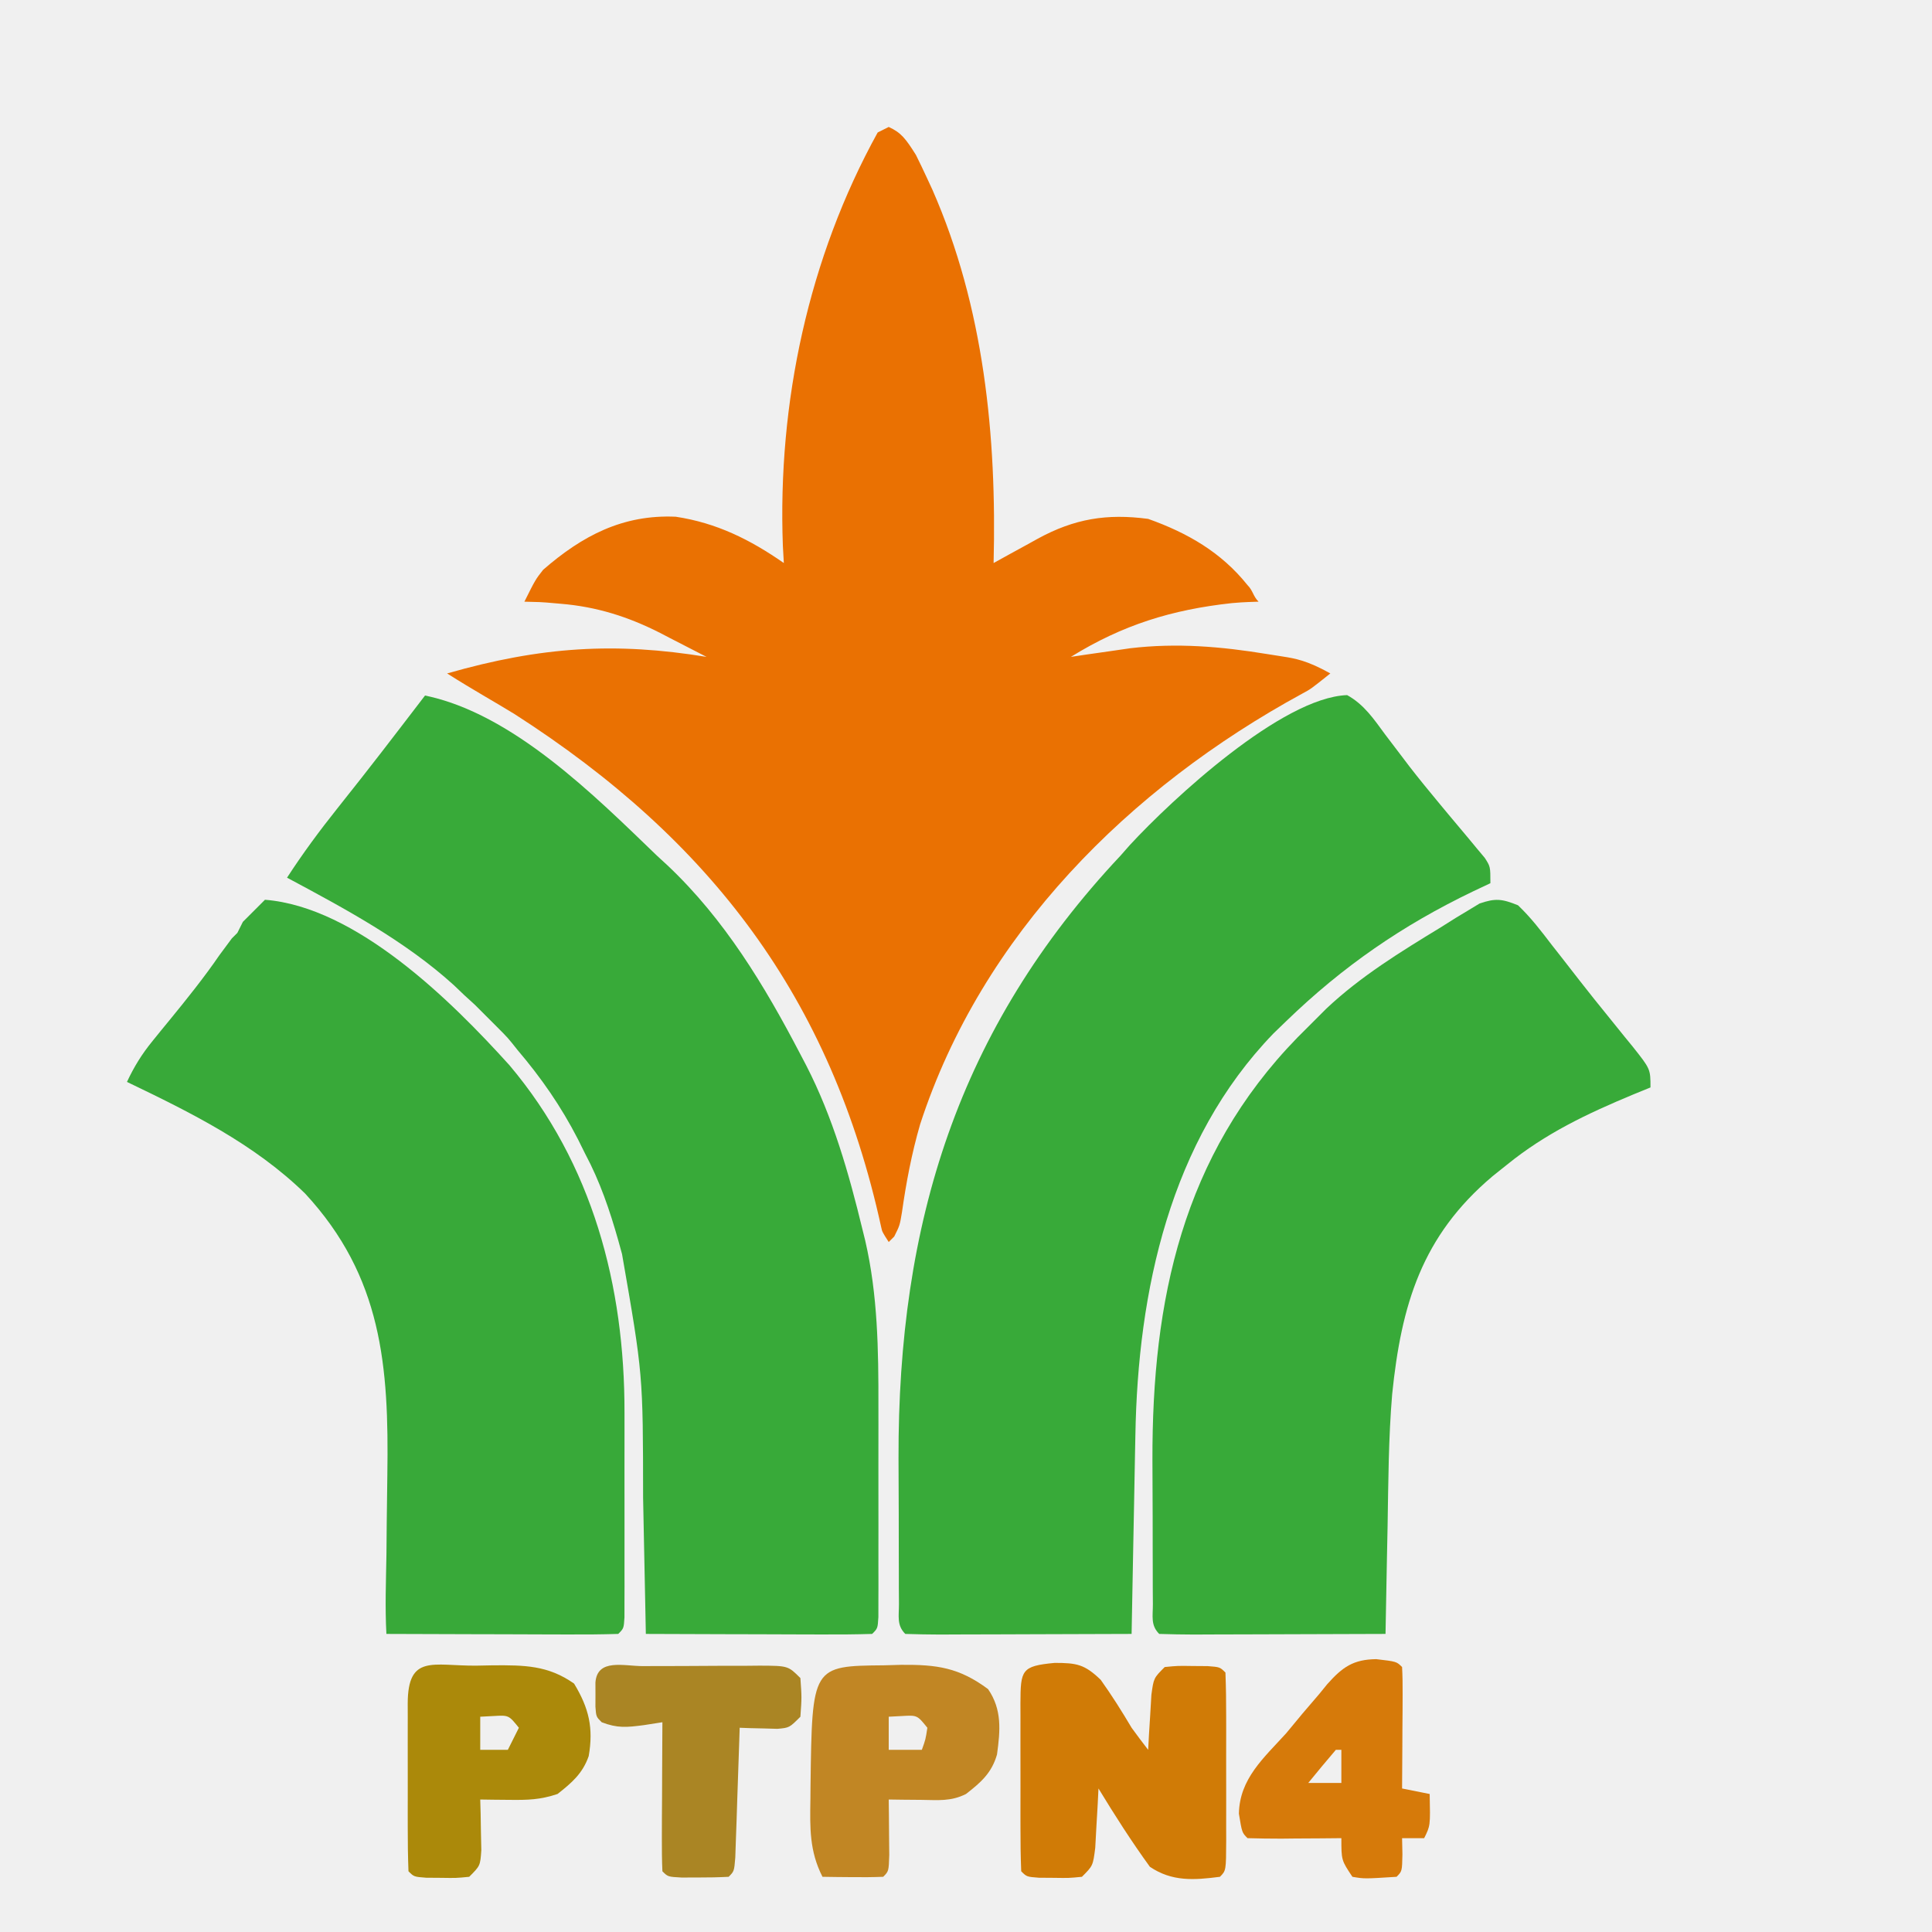
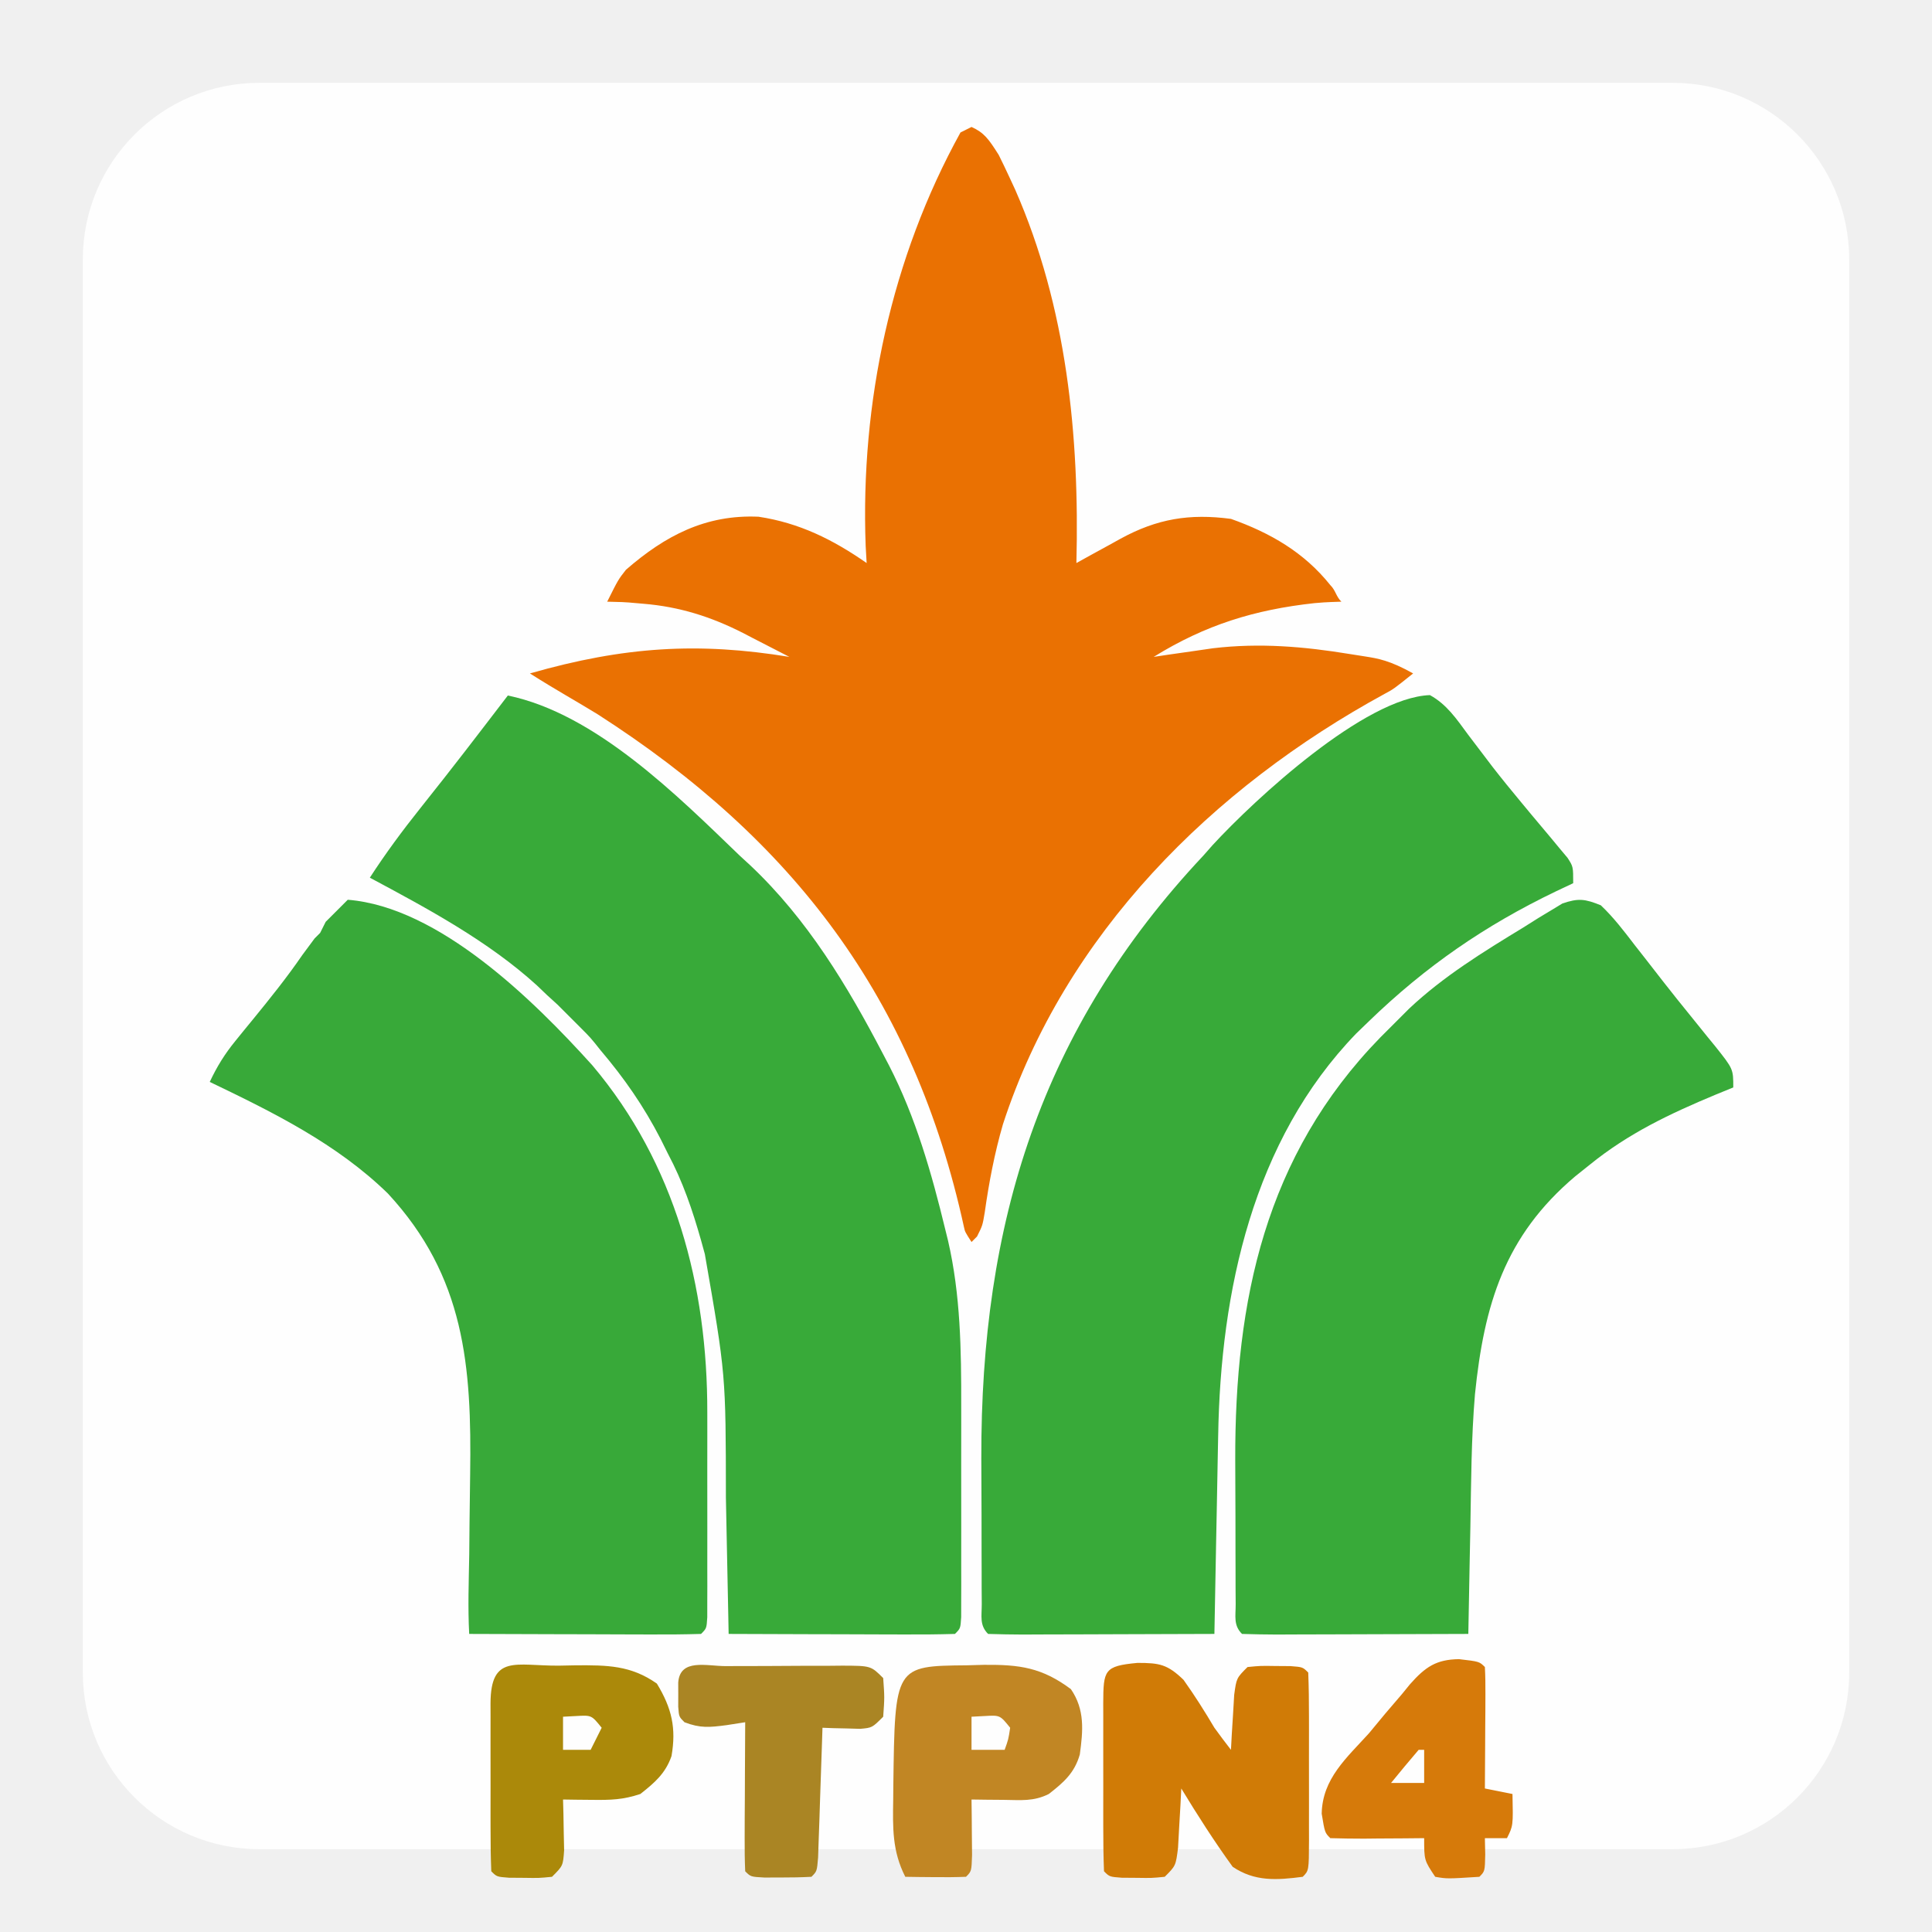
<svg xmlns="http://www.w3.org/2000/svg" viewBox="0 0 350 350">
-   <g id="left" class="part">
-     <path d="M 1 0 C 3.251 1.026 4.082 2.13 5.93 5.07 C 6.599 6.412 7.246 7.764 7.875 9.125 C 8.219 9.867 8.562 10.609 8.916 11.374 C 18.262 32.652 20.578 56.003 20 79 C 21.338 78.259 21.338 78.259 22.703 77.504 C 23.885 76.856 25.068 76.209 26.25 75.562 C 26.837 75.237 27.423 74.912 28.027 74.576 C 34.635 70.975 40.505 70.003 48 71 C 55.144 73.54 61.244 77.055 66 83 C 67 84 67 85 68 86 C 65.056 86.086 64.113 86.173 63.141 86.262 C 52.294 87.449 43.374 90.196 34 96 C 35.45 95.783 35.45 95.783 36.93 95.562 C 38.232 95.377 39.534 95.191 40.875 95 C 42.151 94.814 43.427 94.629 44.742 94.438 C 53.206 93.438 61.246 94.122 69.625 95.5 C 70.534 95.643 71.443 95.786 72.379 95.934 C 74.587 96.282 76.794 96.638 81 99 C 81 99 81 99 81 99 C 77.476 101.818 77.476 101.818 75.922 102.652 C 44.621 119.693 17.882 146.284 6.688 180.688 C 5.163 185.951 4.163 191.214 3.394 196.637 C 3 199 3 199 2 201 C 1 202 1 202 1 202 C -0.18 200.164 -0.18 200.164 -0.364 199.31 C -9.429 157.8 -31.273 129.161 -66.763 106.376 C -70.435 104.117 -74.205 102.044 -79 99 C -79 99 -79 99 -79 99 C -61.897 94.097 -48.428 93.314 -32 96 C -34.184 94.867 -36.372 93.744 -38.562 92.625 C -39.172 92.308 -39.781 91.991 -40.408 91.664 C -46.206 88.719 -51.92 86.911 -58.438 86.375 C -59.303 86.3 -60.167 86.225 -61.059 86.148 C -62.02 86.075 -62.02 86.075 -65 86 C -63 82 -63 82 -61.602 80.219 C -54.509 74.051 -47.178 70.186 -37.582 70.609 C -30.166 71.731 -24.105 74.752 -18 79 C -18.058 77.977 -18.116 76.953 -18.176 75.898 C -19.142 49.958 -13.543 23.725 -1 1 C 1 0 1 0 1 0 Z" fill="#EA7102" transform="translate(160,23)" />
-   </g>
-   <g id="right" class="part">
-     <path d="M0 0 C3.072 1.686 4.854 4.37 6.895 7.137 C7.856 8.406 8.82 9.674 9.785 10.941 C10.294 11.611 10.802 12.281 11.326 12.972 C13.032 15.17 14.788 17.317 16.566 19.457 C17.162 20.175 17.758 20.893 18.371 21.633 C19.54 23.036 20.714 24.435 21.892 25.83 C22.688 26.792 22.688 26.792 23.5 27.773 C23.975 28.339 24.449 28.904 24.938 29.487 C25.957 31.074 25.957 31.074 25.957 34.074 C24.93 34.559 23.902 35.044 22.844 35.543 C10.007 41.707 -0.771 49.136 -11.043 59.074 C-11.805 59.81 -12.567 60.546 -13.352 61.305 C-32.099 80.701 -37.916 107.98 -38.359 134.137 C-38.38 135.169 -38.401 136.201 -38.422 137.264 C-38.487 140.534 -38.546 143.804 -38.605 147.074 C-38.649 149.302 -38.692 151.53 -38.736 153.758 C-38.843 159.197 -38.945 164.635 -39.043 170.074 C-44.864 170.099 -50.684 170.117 -56.505 170.129 C-58.487 170.134 -60.469 170.141 -62.45 170.15 C-65.292 170.162 -68.134 170.167 -70.977 170.172 C-72.314 170.18 -72.314 170.18 -73.679 170.188 C-75.8 170.188 -77.922 170.136 -80.043 170.074 C-81.632 168.485 -81.178 166.844 -81.188 164.641 C-81.195 163.695 -81.201 162.748 -81.208 161.774 C-81.209 160.738 -81.21 159.703 -81.211 158.637 C-81.214 157.569 -81.218 156.501 -81.221 155.4 C-81.226 153.124 -81.228 150.847 -81.228 148.57 C-81.23 145.144 -81.248 141.719 -81.268 138.293 C-81.379 95.695 -70.501 60.438 -41.043 29.074 C-40.48 28.435 -39.916 27.795 -39.336 27.137 C-31.694 18.856 -11.805 0.429 0 0 Z " fill="#38AA39" transform="translate(244.043,125.9258)" />
-   </g>
-   <g id="middle" class="part">
-     <path d="M 0 0 C 15.893 3.288 30.655 18.069 42 29 C 42.642 29.59 43.284 30.181 43.945 30.789 C 54.259 40.527 61.498 52.529 68 65 C 68.349 65.665 68.698 66.33 69.058 67.015 C 73.885 76.408 76.773 86.519 79.25 96.75 C 79.413 97.41 79.576 98.07 79.744 98.75 C 82.018 108.583 82.151 118.585 82.133 128.633 C 82.134 129.791 82.135 130.95 82.136 132.143 C 82.136 134.569 82.135 136.994 82.13 139.419 C 82.125 143.149 82.13 146.879 82.137 150.609 C 82.136 152.971 82.135 155.333 82.133 157.695 C 82.135 158.815 82.137 159.935 82.139 161.088 C 82.134 162.626 82.134 162.626 82.129 164.196 C 82.129 165.102 82.128 166.008 82.127 166.942 C 82 169 82 169 81 170 C 77.97 170.089 74.963 170.115 71.934 170.098 C 71.025 170.096 70.116 170.095 69.18 170.093 C 66.266 170.088 63.352 170.075 60.438 170.062 C 58.467 170.058 56.496 170.053 54.525 170.049 C 49.684 170.038 44.842 170.02 40 170 C 39.962 168.065 39.962 168.065 39.924 166.091 C 39.829 161.242 39.729 156.392 39.628 151.543 C 39.585 149.456 39.543 147.369 39.503 145.282 C 39.487 123.009 39.487 123.009 35.688 101.188 C 35.463 100.374 35.239 99.559 35.008 98.721 C 33.453 93.23 31.693 88.046 29 83 C 28.571 82.135 28.142 81.27 27.699 80.379 C 24.628 74.411 21.08 69.303 16.734 64.191 C 15 62 15 62 13 60 C 12 59 11 58 9 56 C 7.721 54.865 6.474 53.694 5.25 52.5 C -3.585 44.469 -14.521 38.614 -25 33 C -22.163 28.625 -19.125 24.512 -15.875 20.438 C -14.907 19.215 -13.94 17.993 -12.973 16.77 C -12.483 16.15 -11.993 15.531 -11.489 14.893 C -9.073 11.822 -6.691 8.725 -4.312 5.625 C -3.879 5.06 -3.445 4.494 -2.998 3.912 C -1.998 2.608 -0.999 1.304 0 0 Z" fill="#38AA39" transform="translate(77,126)" />
-   </g>
-   <g id="outerRight" class="part">
-     <path d="M0 0 C2.309 2.189 4.196 4.663 6.125 7.188 C6.685 7.901 7.244 8.614 7.821 9.348 C8.98 10.827 10.134 12.31 11.284 13.796 C12.929 15.909 14.603 17.993 16.293 20.07 C17.3 21.318 18.306 22.565 19.312 23.812 C19.786 24.392 20.26 24.972 20.749 25.569 C24 29.659 24 29.659 24 33 C22.961 33.424 21.922 33.848 20.852 34.285 C12.56 37.741 5.026 41.296 -2 47 C-2.864 47.69 -3.727 48.379 -4.617 49.09 C-17.448 59.922 -21.139 72.385 -22.796 88.576 C-23.465 96.527 -23.49 104.525 -23.625 112.5 C-23.663 114.402 -23.702 116.305 -23.742 118.207 C-23.837 122.805 -23.921 127.402 -24 132 C-29.821 132.025 -35.641 132.043 -41.462 132.055 C-43.444 132.06 -45.426 132.067 -47.407 132.075 C-50.25 132.088 -53.092 132.093 -55.934 132.098 C-57.271 132.105 -57.271 132.105 -58.636 132.113 C-60.757 132.113 -62.879 132.062 -65 132 C-66.585 130.415 -66.135 128.793 -66.145 126.595 C-66.152 125.656 -66.158 124.717 -66.165 123.749 C-66.166 122.723 -66.167 121.698 -66.168 120.641 C-66.171 119.585 -66.175 118.53 -66.178 117.443 C-66.183 115.196 -66.185 112.95 -66.185 110.704 C-66.187 107.306 -66.206 103.909 -66.225 100.512 C-66.3 71.578 -60.804 45.374 -39.969 23.969 C-38.982 22.977 -37.992 21.987 -37 21 C-36.247 20.247 -35.494 19.494 -34.719 18.719 C-28.469 12.842 -21.295 8.445 -14 4 C-13.102 3.434 -12.203 2.868 -11.277 2.285 C-10.505 1.82 -9.733 1.354 -8.938 0.875 C-8.287 0.481 -7.636 0.086 -6.965 -0.32 C-4.076 -1.32 -2.862 -1.157 0 0 Z" fill="#38AA39" transform="translate(275,164)" />
-   </g>
-   <g id="outerLeft" class="part">
-     <path d="M 0 0 C 16.546 1.31 33.684 18.22 44.302 29.988 C 59.356 47.822 65.176 69.956 65.133 92.902 C 65.134 94.021 65.135 95.139 65.136 96.291 C 65.136 98.64 65.135 100.989 65.13 103.338 C 65.125 106.95 65.13 110.562 65.137 114.174 C 65.136 116.458 65.135 118.743 65.133 121.027 C 65.135 122.113 65.137 123.198 65.139 124.316 C 65.134 125.809 65.134 125.809 65.129 127.332 C 65.129 128.211 65.128 129.091 65.127 129.997 C 65 132 65 132 64 133 C 60.97 133.089 57.963 133.115 54.934 133.098 C 54.025 133.096 53.116 133.095 52.18 133.093 C 49.266 133.088 46.352 133.075 43.438 133.062 C 41.467 133.058 39.496 133.053 37.525 133.049 C 32.684 133.038 27.842 133.02 22 133 C 21.742 128.192 21.925 123.523 22.008 118.598 C 22.025 116.718 22.042 114.838 22.059 112.959 C 22.089 110.023 22.125 107.088 22.171 104.153 C 22.468 84.475 21.218 68.292 7.281 53.227 C -1.949 44.217 -13.496 38.525 -25 33 C -23.707 30.235 -22.286 27.935 -20.355 25.574 C -19.587 24.626 -19.587 24.626 -18.803 23.658 C -18.003 22.683 -18.003 22.683 -17.188 21.688 C -14.074 17.874 -11.024 14.081 -8.238 10.02 C -7.5 9.023 -6.761 8.027 -6 7 C -6 7 -5 6 -5 6 C -4 4 -5 6 -4 4 C -2 2 -2 2 0 0 Z" fill="#38A939" transform="translate(48,163)" />
-   </g>
-   <g id="teks" class="part">
-     <path d="M0 0 C3.996 0 5.422 0.254 8.34 3.062 C10.358 5.889 12.168 8.763 13.938 11.75 C14.919 13.097 15.912 14.436 16.938 15.75 C16.986 14.835 17.035 13.92 17.086 12.977 C17.161 11.788 17.235 10.6 17.312 9.375 C17.382 8.192 17.452 7.008 17.523 5.789 C17.938 2.75 17.938 2.75 19.938 0.75 C22.285 0.52 22.285 0.52 25 0.562 C26.348 0.572 26.348 0.572 27.723 0.582 C29.938 0.75 29.938 0.75 30.938 1.75 C31.038 4.405 31.077 7.033 31.07 9.688 C31.071 10.483 31.072 11.278 31.073 12.097 C31.074 13.782 31.072 15.467 31.068 17.151 C31.063 19.739 31.068 22.326 31.074 24.914 C31.074 26.547 31.072 28.18 31.07 29.812 C31.072 30.592 31.074 31.371 31.076 32.174 C31.052 37.635 31.052 37.635 29.938 38.75 C25.229 39.36 21.261 39.643 17.25 36.938 C13.919 32.346 10.883 27.596 7.938 22.75 C7.889 23.737 7.84 24.725 7.789 25.742 C7.714 27.024 7.64 28.305 7.562 29.625 C7.493 30.901 7.423 32.177 7.352 33.492 C6.938 36.75 6.938 36.75 4.938 38.75 C2.59 38.98 2.59 38.98 -0.125 38.938 C-1.023 38.931 -1.922 38.925 -2.848 38.918 C-5.062 38.75 -5.062 38.75 -6.062 37.75 C-6.163 35.095 -6.202 32.467 -6.195 29.812 C-6.196 29.017 -6.197 28.222 -6.198 27.403 C-6.199 25.718 -6.197 24.033 -6.193 22.349 C-6.188 19.761 -6.193 17.174 -6.199 14.586 C-6.199 12.953 -6.197 11.32 -6.195 9.688 C-6.197 8.908 -6.199 8.129 -6.201 7.326 C-6.175 1.298 -6.041 0.565 0 0 Z " fill="#D07B06" transform="translate(191.0625,301.25)" />
-   </g>
-   <g id="teks" class="part">
-     <path d="M0 0 C1.034 -0.029 2.068 -0.058 3.133 -0.088 C9.627 -0.142 13.615 0.407 18.875 4.312 C21.43 8.039 21.084 11.828 20.492 16.156 C19.531 19.515 17.571 21.208 14.875 23.312 C12.11 24.695 9.829 24.408 6.75 24.375 C5.654 24.366 4.559 24.357 3.43 24.348 C2.587 24.336 1.744 24.324 0.875 24.312 C0.887 25.239 0.898 26.166 0.91 27.121 C0.919 28.319 0.928 29.516 0.938 30.75 C0.949 31.945 0.961 33.14 0.973 34.371 C0.875 37.312 0.875 37.312 -0.125 38.312 C-1.978 38.385 -3.833 38.396 -5.688 38.375 C-6.699 38.366 -7.711 38.357 -8.754 38.348 C-9.928 38.33 -9.928 38.33 -11.125 38.312 C-13.507 33.644 -13.394 29.422 -13.312 24.312 C-13.305 23.475 -13.298 22.638 -13.291 21.776 C-13.011 0.119 -13.011 0.119 0 0 Z M0.875 9.312 C0.875 11.293 0.875 13.273 0.875 15.312 C2.855 15.312 4.835 15.312 6.875 15.312 C7.556 13.421 7.556 13.421 7.875 11.312 C6.036 9.025 6.036 9.025 3.25 9.188 C2.074 9.249 2.074 9.249 0.875 9.312 Z " fill="#C18624" transform="translate(160.125,301.6875)" />
-   </g>
-   <g id="teks" class="part">
-     <path d="M0 0 C1.123 -0.005 1.123 -0.005 2.268 -0.01 C3.854 -0.015 5.441 -0.017 7.027 -0.017 C9.459 -0.02 11.89 -0.038 14.322 -0.057 C15.861 -0.06 17.399 -0.062 18.938 -0.062 C20.033 -0.073 20.033 -0.073 21.15 -0.084 C26.306 -0.061 26.306 -0.061 28.535 2.168 C28.785 5.668 28.785 5.668 28.535 9.168 C26.535 11.168 26.535 11.168 24.371 11.363 C23.153 11.328 23.153 11.328 21.91 11.293 C21.093 11.275 20.276 11.257 19.434 11.238 C18.807 11.215 18.181 11.192 17.535 11.168 C17.51 11.95 17.485 12.733 17.459 13.539 C17.344 17.061 17.221 20.583 17.098 24.105 C17.058 25.337 17.019 26.569 16.979 27.838 C16.937 29.008 16.895 30.178 16.852 31.383 C16.815 32.467 16.778 33.551 16.74 34.668 C16.535 37.168 16.535 37.168 15.535 38.168 C13.704 38.266 11.869 38.298 10.035 38.293 C9.035 38.296 8.035 38.298 7.004 38.301 C4.535 38.168 4.535 38.168 3.535 37.168 C3.448 35.168 3.428 33.166 3.438 31.164 C3.441 29.949 3.444 28.734 3.447 27.482 C3.456 26.203 3.464 24.924 3.473 23.605 C3.477 22.322 3.482 21.039 3.486 19.717 C3.498 16.534 3.515 13.351 3.535 10.168 C2.429 10.341 1.323 10.513 0.184 10.691 C-2.939 11.099 -4.6 11.27 -7.465 10.168 C-8.465 9.168 -8.465 9.168 -8.598 7.355 C-8.595 6.634 -8.592 5.912 -8.59 5.168 C-8.592 4.446 -8.595 3.724 -8.598 2.98 C-8.272 -1.457 -3.424 0.005 0 0 Z " fill="#AA8524" transform="translate(116.4648,301.832)" />
-   </g>
-   <g id="teks" class="part">
-     <path d="M0 0 C1.563 -0.031 1.563 -0.031 3.158 -0.062 C8.741 -0.091 13.083 -0.091 17.812 3.25 C20.522 7.708 21.345 11.326 20.461 16.387 C19.365 19.537 17.382 21.231 14.812 23.25 C11.663 24.3 9.424 24.351 6.125 24.312 C5.131 24.303 4.137 24.294 3.113 24.285 C1.974 24.268 1.974 24.268 0.812 24.25 C0.836 25.093 0.859 25.936 0.883 26.805 C0.91 28.448 0.91 28.448 0.938 30.125 C0.961 31.216 0.984 32.306 1.008 33.43 C0.812 36.25 0.812 36.25 -1.188 38.25 C-3.535 38.48 -3.535 38.48 -6.25 38.438 C-7.148 38.431 -8.047 38.425 -8.973 38.418 C-11.188 38.25 -11.188 38.25 -12.188 37.25 C-12.288 34.595 -12.327 31.967 -12.32 29.312 C-12.321 28.517 -12.322 27.722 -12.323 26.903 C-12.324 25.218 -12.322 23.533 -12.318 21.849 C-12.313 19.261 -12.318 16.674 -12.324 14.086 C-12.324 12.453 -12.322 10.82 -12.32 9.188 C-12.322 8.408 -12.324 7.629 -12.326 6.826 C-12.287 -2.1 -7.769 0.038 0 0 Z M0.812 9.25 C0.812 11.23 0.812 13.21 0.812 15.25 C2.462 15.25 4.112 15.25 5.812 15.25 C6.473 13.93 7.133 12.61 7.812 11.25 C5.974 8.963 5.974 8.963 3.188 9.125 C2.012 9.187 2.012 9.187 0.812 9.25 Z " fill="#AB890A" transform="translate(86.1875,301.75)" />
-   </g>
-   <g id="teks" class="part">
-     <path d="M0 0 C3.688 0.43 3.688 0.43 4.688 1.43 C4.775 3.064 4.795 4.703 4.785 6.34 C4.782 7.329 4.779 8.319 4.775 9.338 C4.767 10.379 4.759 11.42 4.75 12.492 C4.745 13.537 4.741 14.582 4.736 15.658 C4.724 18.249 4.708 20.839 4.688 23.43 C6.338 23.76 7.987 24.09 9.688 24.43 C9.812 30.18 9.812 30.18 8.688 32.43 C7.367 32.43 6.048 32.43 4.688 32.43 C4.708 33.399 4.729 34.368 4.75 35.367 C4.688 38.43 4.688 38.43 3.688 39.43 C-2.154 39.801 -2.154 39.801 -4.312 39.43 C-6.312 36.43 -6.312 36.43 -6.312 32.43 C-7.528 32.441 -8.744 32.453 -9.996 32.465 C-11.581 32.474 -13.165 32.483 -14.75 32.492 C-15.552 32.501 -16.355 32.509 -17.182 32.518 C-19.225 32.526 -21.269 32.482 -23.312 32.43 C-24.312 31.43 -24.312 31.43 -24.875 27.992 C-24.751 21.648 -20.364 17.898 -16.312 13.43 C-15.335 12.256 -14.362 11.081 -13.391 9.902 C-12.366 8.702 -11.34 7.502 -10.312 6.305 C-9.602 5.433 -9.602 5.433 -8.878 4.544 C-6.084 1.398 -4.142 0.061 0 0 Z M-7.312 16.43 C-9.003 18.409 -10.671 20.409 -12.312 22.43 C-10.332 22.43 -8.352 22.43 -6.312 22.43 C-6.312 20.45 -6.312 18.47 -6.312 16.43 C-6.643 16.43 -6.973 16.43 -7.312 16.43 Z " fill="#D67A0A" transform="translate(249.3125,300.5703)" />
+   <rect x="15" y="15" width="320" height="320" rx="32" ry="32" fill="#fff" opacity="0.9" />
+   <g transform="translate(15,0)">
+     <g id="left" class="part">
+       <path d="M 1 0 C 3.251 1.026 4.082 2.13 5.93 5.07 C 6.599 6.412 7.246 7.764 7.875 9.125 C 8.219 9.867 8.562 10.609 8.916 11.374 C 18.262 32.652 20.578 56.003 20 79 C 21.338 78.259 21.338 78.259 22.703 77.504 C 23.885 76.856 25.068 76.209 26.25 75.562 C 26.837 75.237 27.423 74.912 28.027 74.576 C 34.635 70.975 40.505 70.003 48 71 C 55.144 73.54 61.244 77.055 66 83 C 67 84 67 85 68 86 C 65.056 86.086 64.113 86.173 63.141 86.262 C 52.294 87.449 43.374 90.196 34 96 C 35.45 95.783 35.45 95.783 36.93 95.562 C 38.232 95.377 39.534 95.191 40.875 95 C 42.151 94.814 43.427 94.629 44.742 94.438 C 53.206 93.438 61.246 94.122 69.625 95.5 C 70.534 95.643 71.443 95.786 72.379 95.934 C 74.587 96.282 76.794 96.638 81 99 C 81 99 81 99 81 99 C 77.476 101.818 77.476 101.818 75.922 102.652 C 44.621 119.693 17.882 146.284 6.688 180.688 C 5.163 185.951 4.163 191.214 3.394 196.637 C 3 199 3 199 2 201 C 1 202 1 202 1 202 C -0.18 200.164 -0.18 200.164 -0.364 199.31 C -9.429 157.8 -31.273 129.161 -66.763 106.376 C -70.435 104.117 -74.205 102.044 -79 99 C -79 99 -79 99 -79 99 C -61.897 94.097 -48.428 93.314 -32 96 C -34.184 94.867 -36.372 93.744 -38.562 92.625 C -39.172 92.308 -39.781 91.991 -40.408 91.664 C -46.206 88.719 -51.92 86.911 -58.438 86.375 C -59.303 86.3 -60.167 86.225 -61.059 86.148 C -62.02 86.075 -62.02 86.075 -65 86 C -63 82 -63 82 -61.602 80.219 C -54.509 74.051 -47.178 70.186 -37.582 70.609 C -30.166 71.731 -24.105 74.752 -18 79 C -18.058 77.977 -18.116 76.953 -18.176 75.898 C -19.142 49.958 -13.543 23.725 -1 1 C 1 0 1 0 1 0 Z" fill="#EA7102" transform="translate(160,23)" />
+     </g>
+     <g id="right" class="part">
+       <path d="M0 0 C3.072 1.686 4.854 4.37 6.895 7.137 C7.856 8.406 8.82 9.674 9.785 10.941 C10.294 11.611 10.802 12.281 11.326 12.972 C13.032 15.17 14.788 17.317 16.566 19.457 C17.162 20.175 17.758 20.893 18.371 21.633 C19.54 23.036 20.714 24.435 21.892 25.83 C22.688 26.792 22.688 26.792 23.5 27.773 C23.975 28.339 24.449 28.904 24.938 29.487 C25.957 31.074 25.957 31.074 25.957 34.074 C24.93 34.559 23.902 35.044 22.844 35.543 C10.007 41.707 -0.771 49.136 -11.043 59.074 C-11.805 59.81 -12.567 60.546 -13.352 61.305 C-32.099 80.701 -37.916 107.98 -38.359 134.137 C-38.38 135.169 -38.401 136.201 -38.422 137.264 C-38.487 140.534 -38.546 143.804 -38.605 147.074 C-38.649 149.302 -38.692 151.53 -38.736 153.758 C-38.843 159.197 -38.945 164.635 -39.043 170.074 C-44.864 170.099 -50.684 170.117 -56.505 170.129 C-58.487 170.134 -60.469 170.141 -62.45 170.15 C-65.292 170.162 -68.134 170.167 -70.977 170.172 C-72.314 170.18 -72.314 170.18 -73.679 170.188 C-75.8 170.188 -77.922 170.136 -80.043 170.074 C-81.632 168.485 -81.178 166.844 -81.188 164.641 C-81.195 163.695 -81.201 162.748 -81.208 161.774 C-81.209 160.738 -81.21 159.703 -81.211 158.637 C-81.214 157.569 -81.218 156.501 -81.221 155.4 C-81.226 153.124 -81.228 150.847 -81.228 148.57 C-81.23 145.144 -81.248 141.719 -81.268 138.293 C-81.379 95.695 -70.501 60.438 -41.043 29.074 C-40.48 28.435 -39.916 27.795 -39.336 27.137 C-31.694 18.856 -11.805 0.429 0 0 Z " fill="#38AA39" transform="translate(244.043,125.9258)" />
+     </g>
+     <g id="middle" class="part">
+       <path d="M 0 0 C 15.893 3.288 30.655 18.069 42 29 C 42.642 29.59 43.284 30.181 43.945 30.789 C 54.259 40.527 61.498 52.529 68 65 C 68.349 65.665 68.698 66.33 69.058 67.015 C 73.885 76.408 76.773 86.519 79.25 96.75 C 79.413 97.41 79.576 98.07 79.744 98.75 C 82.018 108.583 82.151 118.585 82.133 128.633 C 82.134 129.791 82.135 130.95 82.136 132.143 C 82.136 134.569 82.135 136.994 82.13 139.419 C 82.125 143.149 82.13 146.879 82.137 150.609 C 82.136 152.971 82.135 155.333 82.133 157.695 C 82.135 158.815 82.137 159.935 82.139 161.088 C 82.134 162.626 82.134 162.626 82.129 164.196 C 82.129 165.102 82.128 166.008 82.127 166.942 C 82 169 82 169 81 170 C 77.97 170.089 74.963 170.115 71.934 170.098 C 71.025 170.096 70.116 170.095 69.18 170.093 C 66.266 170.088 63.352 170.075 60.438 170.062 C 58.467 170.058 56.496 170.053 54.525 170.049 C 49.684 170.038 44.842 170.02 40 170 C 39.962 168.065 39.962 168.065 39.924 166.091 C 39.829 161.242 39.729 156.392 39.628 151.543 C 39.585 149.456 39.543 147.369 39.503 145.282 C 39.487 123.009 39.487 123.009 35.688 101.188 C 35.463 100.374 35.239 99.559 35.008 98.721 C 33.453 93.23 31.693 88.046 29 83 C 28.571 82.135 28.142 81.27 27.699 80.379 C 24.628 74.411 21.08 69.303 16.734 64.191 C 15 62 15 62 13 60 C 12 59 11 58 9 56 C 7.721 54.865 6.474 53.694 5.25 52.5 C -3.585 44.469 -14.521 38.614 -25 33 C -22.163 28.625 -19.125 24.512 -15.875 20.438 C -14.907 19.215 -13.94 17.993 -12.973 16.77 C -12.483 16.15 -11.993 15.531 -11.489 14.893 C -9.073 11.822 -6.691 8.725 -4.312 5.625 C -3.879 5.06 -3.445 4.494 -2.998 3.912 C -1.998 2.608 -0.999 1.304 0 0 Z" fill="#38AA39" transform="translate(77,126)" />
+     </g>
+     <g id="outerRight" class="part">
+       <path d="M0 0 C2.309 2.189 4.196 4.663 6.125 7.188 C6.685 7.901 7.244 8.614 7.821 9.348 C8.98 10.827 10.134 12.31 11.284 13.796 C12.929 15.909 14.603 17.993 16.293 20.07 C17.3 21.318 18.306 22.565 19.312 23.812 C19.786 24.392 20.26 24.972 20.749 25.569 C24 29.659 24 29.659 24 33 C22.961 33.424 21.922 33.848 20.852 34.285 C12.56 37.741 5.026 41.296 -2 47 C-2.864 47.69 -3.727 48.379 -4.617 49.09 C-17.448 59.922 -21.139 72.385 -22.796 88.576 C-23.465 96.527 -23.49 104.525 -23.625 112.5 C-23.663 114.402 -23.702 116.305 -23.742 118.207 C-23.837 122.805 -23.921 127.402 -24 132 C-29.821 132.025 -35.641 132.043 -41.462 132.055 C-43.444 132.06 -45.426 132.067 -47.407 132.075 C-50.25 132.088 -53.092 132.093 -55.934 132.098 C-57.271 132.105 -57.271 132.105 -58.636 132.113 C-60.757 132.113 -62.879 132.062 -65 132 C-66.585 130.415 -66.135 128.793 -66.145 126.595 C-66.152 125.656 -66.158 124.717 -66.165 123.749 C-66.166 122.723 -66.167 121.698 -66.168 120.641 C-66.171 119.585 -66.175 118.53 -66.178 117.443 C-66.183 115.196 -66.185 112.95 -66.185 110.704 C-66.187 107.306 -66.206 103.909 -66.225 100.512 C-66.3 71.578 -60.804 45.374 -39.969 23.969 C-38.982 22.977 -37.992 21.987 -37 21 C-36.247 20.247 -35.494 19.494 -34.719 18.719 C-28.469 12.842 -21.295 8.445 -14 4 C-13.102 3.434 -12.203 2.868 -11.277 2.285 C-10.505 1.82 -9.733 1.354 -8.938 0.875 C-8.287 0.481 -7.636 0.086 -6.965 -0.32 C-4.076 -1.32 -2.862 -1.157 0 0 Z" fill="#38AA39" transform="translate(275,164)" />
+     </g>
+     <g id="outerLeft" class="part">
+       <path d="M 0 0 C 16.546 1.31 33.684 18.22 44.302 29.988 C 59.356 47.822 65.176 69.956 65.133 92.902 C 65.134 94.021 65.135 95.139 65.136 96.291 C 65.136 98.64 65.135 100.989 65.13 103.338 C 65.125 106.95 65.13 110.562 65.137 114.174 C 65.136 116.458 65.135 118.743 65.133 121.027 C 65.135 122.113 65.137 123.198 65.139 124.316 C 65.134 125.809 65.134 125.809 65.129 127.332 C 65.129 128.211 65.128 129.091 65.127 129.997 C 65 132 65 132 64 133 C 60.97 133.089 57.963 133.115 54.934 133.098 C 54.025 133.096 53.116 133.095 52.18 133.093 C 49.266 133.088 46.352 133.075 43.438 133.062 C 41.467 133.058 39.496 133.053 37.525 133.049 C 32.684 133.038 27.842 133.02 22 133 C 21.742 128.192 21.925 123.523 22.008 118.598 C 22.025 116.718 22.042 114.838 22.059 112.959 C 22.089 110.023 22.125 107.088 22.171 104.153 C 22.468 84.475 21.218 68.292 7.281 53.227 C -1.949 44.217 -13.496 38.525 -25 33 C -23.707 30.235 -22.286 27.935 -20.355 25.574 C -19.587 24.626 -19.587 24.626 -18.803 23.658 C -18.003 22.683 -18.003 22.683 -17.188 21.688 C -14.074 17.874 -11.024 14.081 -8.238 10.02 C -7.5 9.023 -6.761 8.027 -6 7 C -6 7 -5 6 -5 6 C -4 4 -5 6 -4 4 C -2 2 -2 2 0 0 Z" fill="#38A939" transform="translate(48,163)" />
+     </g>
+     <g id="teks" class="part">
+       <path d="M0 0 C3.996 0 5.422 0.254 8.34 3.062 C10.358 5.889 12.168 8.763 13.938 11.75 C14.919 13.097 15.912 14.436 16.938 15.75 C16.986 14.835 17.035 13.92 17.086 12.977 C17.161 11.788 17.235 10.6 17.312 9.375 C17.382 8.192 17.452 7.008 17.523 5.789 C17.938 2.75 17.938 2.75 19.938 0.75 C22.285 0.52 22.285 0.52 25 0.562 C26.348 0.572 26.348 0.572 27.723 0.582 C29.938 0.75 29.938 0.75 30.938 1.75 C31.038 4.405 31.077 7.033 31.07 9.688 C31.071 10.483 31.072 11.278 31.073 12.097 C31.074 13.782 31.072 15.467 31.068 17.151 C31.063 19.739 31.068 22.326 31.074 24.914 C31.074 26.547 31.072 28.18 31.07 29.812 C31.072 30.592 31.074 31.371 31.076 32.174 C31.052 37.635 31.052 37.635 29.938 38.75 C25.229 39.36 21.261 39.643 17.25 36.938 C13.919 32.346 10.883 27.596 7.938 22.75 C7.889 23.737 7.84 24.725 7.789 25.742 C7.714 27.024 7.64 28.305 7.562 29.625 C7.493 30.901 7.423 32.177 7.352 33.492 C6.938 36.75 6.938 36.75 4.938 38.75 C2.59 38.98 2.59 38.98 -0.125 38.938 C-1.023 38.931 -1.922 38.925 -2.848 38.918 C-5.062 38.75 -5.062 38.75 -6.062 37.75 C-6.163 35.095 -6.202 32.467 -6.195 29.812 C-6.196 29.017 -6.197 28.222 -6.198 27.403 C-6.199 25.718 -6.197 24.033 -6.193 22.349 C-6.188 19.761 -6.193 17.174 -6.199 14.586 C-6.199 12.953 -6.197 11.32 -6.195 9.688 C-6.197 8.908 -6.199 8.129 -6.201 7.326 C-6.175 1.298 -6.041 0.565 0 0 Z " fill="#D07B06" transform="translate(191.0625,301.25)" />
+     </g>
+     <g id="teks" class="part">
+       <path d="M0 0 C1.034 -0.029 2.068 -0.058 3.133 -0.088 C9.627 -0.142 13.615 0.407 18.875 4.312 C21.43 8.039 21.084 11.828 20.492 16.156 C19.531 19.515 17.571 21.208 14.875 23.312 C12.11 24.695 9.829 24.408 6.75 24.375 C5.654 24.366 4.559 24.357 3.43 24.348 C2.587 24.336 1.744 24.324 0.875 24.312 C0.887 25.239 0.898 26.166 0.91 27.121 C0.919 28.319 0.928 29.516 0.938 30.75 C0.949 31.945 0.961 33.14 0.973 34.371 C0.875 37.312 0.875 37.312 -0.125 38.312 C-1.978 38.385 -3.833 38.396 -5.688 38.375 C-6.699 38.366 -7.711 38.357 -8.754 38.348 C-9.928 38.33 -9.928 38.33 -11.125 38.312 C-13.507 33.644 -13.394 29.422 -13.312 24.312 C-13.305 23.475 -13.298 22.638 -13.291 21.776 C-13.011 0.119 -13.011 0.119 0 0 Z M0.875 9.312 C0.875 11.293 0.875 13.273 0.875 15.312 C2.855 15.312 4.835 15.312 6.875 15.312 C7.556 13.421 7.556 13.421 7.875 11.312 C6.036 9.025 6.036 9.025 3.25 9.188 C2.074 9.249 2.074 9.249 0.875 9.312 Z " fill="#C18624" transform="translate(160.125,301.6875)" />
+     </g>
+     <g id="teks" class="part">
+       <path d="M0 0 C1.123 -0.005 1.123 -0.005 2.268 -0.01 C3.854 -0.015 5.441 -0.017 7.027 -0.017 C9.459 -0.02 11.89 -0.038 14.322 -0.057 C15.861 -0.06 17.399 -0.062 18.938 -0.062 C20.033 -0.073 20.033 -0.073 21.15 -0.084 C26.306 -0.061 26.306 -0.061 28.535 2.168 C28.785 5.668 28.785 5.668 28.535 9.168 C26.535 11.168 26.535 11.168 24.371 11.363 C23.153 11.328 23.153 11.328 21.91 11.293 C21.093 11.275 20.276 11.257 19.434 11.238 C18.807 11.215 18.181 11.192 17.535 11.168 C17.51 11.95 17.485 12.733 17.459 13.539 C17.344 17.061 17.221 20.583 17.098 24.105 C17.058 25.337 17.019 26.569 16.979 27.838 C16.937 29.008 16.895 30.178 16.852 31.383 C16.815 32.467 16.778 33.551 16.74 34.668 C16.535 37.168 16.535 37.168 15.535 38.168 C13.704 38.266 11.869 38.298 10.035 38.293 C9.035 38.296 8.035 38.298 7.004 38.301 C4.535 38.168 4.535 38.168 3.535 37.168 C3.448 35.168 3.428 33.166 3.438 31.164 C3.441 29.949 3.444 28.734 3.447 27.482 C3.456 26.203 3.464 24.924 3.473 23.605 C3.477 22.322 3.482 21.039 3.486 19.717 C3.498 16.534 3.515 13.351 3.535 10.168 C2.429 10.341 1.323 10.513 0.184 10.691 C-2.939 11.099 -4.6 11.27 -7.465 10.168 C-8.465 9.168 -8.465 9.168 -8.598 7.355 C-8.595 6.634 -8.592 5.912 -8.59 5.168 C-8.592 4.446 -8.595 3.724 -8.598 2.98 C-8.272 -1.457 -3.424 0.005 0 0 Z " fill="#AA8524" transform="translate(116.4648,301.832)" />
+     </g>
+     <g id="teks" class="part">
+       <path d="M0 0 C1.563 -0.031 1.563 -0.031 3.158 -0.062 C8.741 -0.091 13.083 -0.091 17.812 3.25 C20.522 7.708 21.345 11.326 20.461 16.387 C19.365 19.537 17.382 21.231 14.812 23.25 C11.663 24.3 9.424 24.351 6.125 24.312 C5.131 24.303 4.137 24.294 3.113 24.285 C1.974 24.268 1.974 24.268 0.812 24.25 C0.836 25.093 0.859 25.936 0.883 26.805 C0.91 28.448 0.91 28.448 0.938 30.125 C0.961 31.216 0.984 32.306 1.008 33.43 C0.812 36.25 0.812 36.25 -1.188 38.25 C-3.535 38.48 -3.535 38.48 -6.25 38.438 C-7.148 38.431 -8.047 38.425 -8.973 38.418 C-11.188 38.25 -11.188 38.25 -12.188 37.25 C-12.288 34.595 -12.327 31.967 -12.32 29.312 C-12.321 28.517 -12.322 27.722 -12.323 26.903 C-12.324 25.218 -12.322 23.533 -12.318 21.849 C-12.313 19.261 -12.318 16.674 -12.324 14.086 C-12.324 12.453 -12.322 10.82 -12.32 9.188 C-12.322 8.408 -12.324 7.629 -12.326 6.826 C-12.287 -2.1 -7.769 0.038 0 0 Z M0.812 9.25 C0.812 11.23 0.812 13.21 0.812 15.25 C2.462 15.25 4.112 15.25 5.812 15.25 C6.473 13.93 7.133 12.61 7.812 11.25 C5.974 8.963 5.974 8.963 3.188 9.125 C2.012 9.187 2.012 9.187 0.812 9.25 Z " fill="#AB890A" transform="translate(86.1875,301.75)" />
+     </g>
+     <g id="teks" class="part">
+       <path d="M0 0 C3.688 0.43 3.688 0.43 4.688 1.43 C4.775 3.064 4.795 4.703 4.785 6.34 C4.782 7.329 4.779 8.319 4.775 9.338 C4.767 10.379 4.759 11.42 4.75 12.492 C4.745 13.537 4.741 14.582 4.736 15.658 C4.724 18.249 4.708 20.839 4.688 23.43 C6.338 23.76 7.987 24.09 9.688 24.43 C9.812 30.18 9.812 30.18 8.688 32.43 C7.367 32.43 6.048 32.43 4.688 32.43 C4.708 33.399 4.729 34.368 4.75 35.367 C4.688 38.43 4.688 38.43 3.688 39.43 C-2.154 39.801 -2.154 39.801 -4.312 39.43 C-6.312 36.43 -6.312 36.43 -6.312 32.43 C-7.528 32.441 -8.744 32.453 -9.996 32.465 C-11.581 32.474 -13.165 32.483 -14.75 32.492 C-15.552 32.501 -16.355 32.509 -17.182 32.518 C-19.225 32.526 -21.269 32.482 -23.312 32.43 C-24.312 31.43 -24.312 31.43 -24.875 27.992 C-24.751 21.648 -20.364 17.898 -16.312 13.43 C-15.335 12.256 -14.362 11.081 -13.391 9.902 C-12.366 8.702 -11.34 7.502 -10.312 6.305 C-9.602 5.433 -9.602 5.433 -8.878 4.544 C-6.084 1.398 -4.142 0.061 0 0 Z M-7.312 16.43 C-9.003 18.409 -10.671 20.409 -12.312 22.43 C-10.332 22.43 -8.352 22.43 -6.312 22.43 C-6.312 20.45 -6.312 18.47 -6.312 16.43 C-6.643 16.43 -6.973 16.43 -7.312 16.43 Z " fill="#D67A0A" transform="translate(249.3125,300.5703)" />
+     </g>
  </g>
  <style>
    .loader {
        width: 200px;
        height: 200px;
    }

    .part {
        transform-origin: center;
        animation: pulse 3s infinite ease-in-out;
    }

    .part:nth-child(1) {
        animation-delay: 0s;
    }

    .part:nth-child(2) {
        animation-delay: 0.3s;
    }

    .part:nth-child(3) {
        animation-delay: 0.6s;
    }

    .part:nth-child(4) {
        animation-delay: 0.9s;
    } 

    .part:nth-child(5) {
        animation-delay: 1.2s;
    }

    #teks {
        animation: fade 3s infinite ease-in-out;
    }

    @keyframes pulse {
    0%,
    100% {
        transform: scale(1);
        opacity: 1;
    }
    50% {
            transform: scale(1.1);
            opacity: 0.8;
        }
    }

    @keyframes fade {
        0%,
        100% {
            opacity: 1;
        }
        50% {
            opacity: 0.5;
        }
    }
    </style>
</svg>
